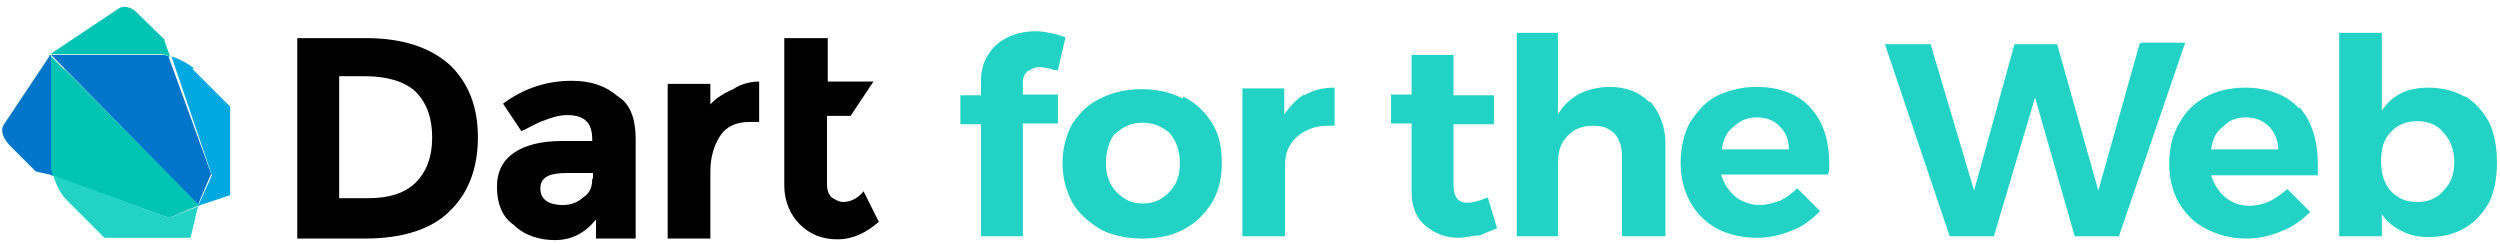
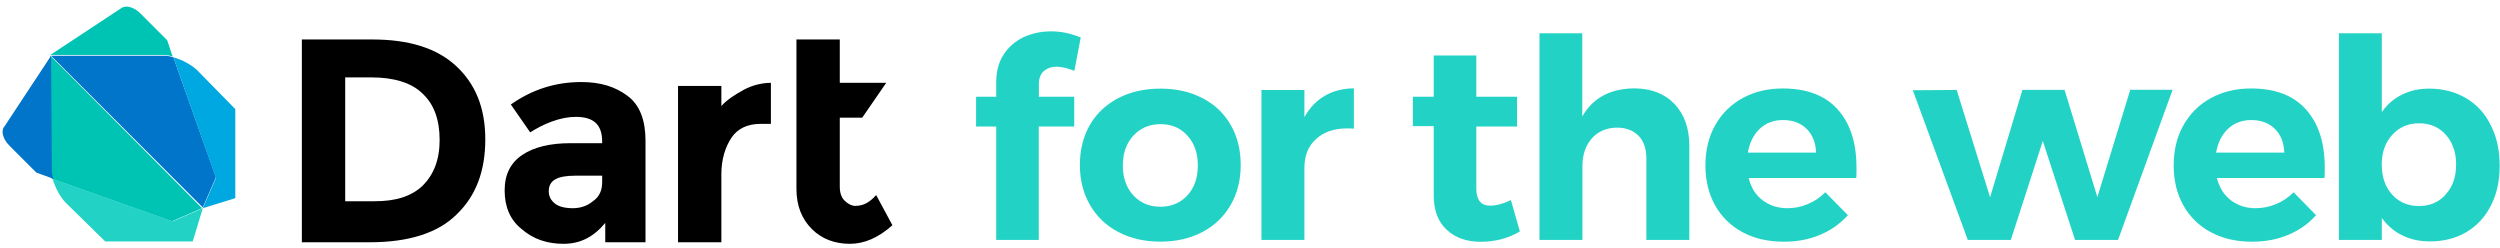
- <svg xmlns="http://www.w3.org/2000/svg" width="328" height="32" viewBox="0 0 328 32">
+ <svg xmlns="http://www.w3.org/2000/svg" width="323" height="32" viewBox="0 0 323 32">
  <g fill="none" fill-rule="evenodd">
    <g fill-rule="nonzero">
-       <path fill="#000" d="M59 8.5c2.4 2.3 3.7 5.4 3.7 9.5 0 4-1.2 7.3-3.7 9.7-2.4 2.4-6.2 3.6-11.2 3.6H39V5h9c4.8 0 8.4 1.2 11 3.5zM54.5 24c1.4-1.4 2.2-3.3 2.2-6 0-2.5-.7-4.5-2.2-6-1.4-1.3-3.7-2-6.6-2h-3.4v16h3.8c2.7 0 4.7-.6 6.2-2zM83.4 31.3h-5.2v-2.5c-1.5 1.8-3.2 2.7-5.4 2.7-2 0-4-.6-5.4-2-1.5-1-2.2-2.8-2.2-5 0-2 .8-3.5 2.3-4.5 1.5-1 3.6-1.5 6.2-1.5h4v-.2c0-2.2-1-3.2-3.3-3.2-1 0-2 .3-3 .7-1.2.4-2 1-3 1.4L66 13.6c2.7-2 5.7-3 9-3 2.6 0 4.5.7 6 2 1.7 1 2.4 3 2.4 5.7v13zm-5.6-7.8v-.8h-3.5c-2.3 0-3.4.6-3.4 2 0 .7.2 1.2.7 1.6.5.4 1.3.6 2.3.6 1 0 2-.4 2.6-1 1-.6 1.2-1.5 1.2-2.5zM98.3 16c-1.7 0-3 .6-3.8 1.8-.8 1.2-1.3 2.8-1.3 4.7v8.8h-5.6V11h5.6v2.7c.7-.8 1.8-1.5 3-2 1-.7 2.3-1 3.4-1V16h-1.3zM108.5 15.2v9c0 .7.2 1.3.6 1.7.5.3 1 .6 1.5.6 1 0 2-.5 2.7-1.4l2 4c-1.7 1.5-3.5 2.3-5.4 2.3-2 0-3.6-.6-5-2-1.2-1.2-2-3-2-5V5h5.7v5.7h6l-3 4.5h-3z" />
-       <path fill="#00C4B3" d="M8.5 9.2l-2-2V22c0 .4 0 .8.2 1l15.5 5.6 4-1.7L8.4 9z" />
-       <path fill="#22D3C5" d="M26.2 27l-4 1.6L7 23c.3 1.2 1 2.5 1.7 3.2l5 5H25L26 27z" />
-       <path fill="#0075C9" d="M6.6 7.2l-6 9C0 17 .3 18 1.2 19l3.5 3.5L7 23c-.2-.3-.3-.6-.3-1V7.3zM22.4 7.4l-1-.2H6.7L26 26.8l1.7-4-5.6-15.4z" />
-       <path fill="#00A8E1" d="M25.5 9c-.7-.6-2-1.3-3-1.6L27.8 23 26 27l4.2-1.4V14l-5-5z" />
-       <path fill="#00C4B3" d="M21.6 5.2L18 1.7c-.7-.8-1.8-1-2.4-.6l-9 6h14.7l1 .3-.7-2z" />
+       <path fill="#000" d="M58.9 8.5c2.5 2.3 3.8 5.4 3.8 9.5s-1.2 7.3-3.7 9.7c-2.4 2.4-6.2 3.6-11.2 3.6H39V5.1h9.1c4.7 0 8.3 1.1 10.8 3.4zM54.6 24c1.4-1.4 2.2-3.3 2.2-5.9 0-2.6-.7-4.6-2.2-6-1.4-1.4-3.7-2.1-6.6-2.1h-3.4v16h3.8c2.7 0 4.7-.6 6.2-2zM83.4 31.3h-5.2v-2.5c-1.5 1.8-3.2 2.7-5.4 2.7-2.1 0-3.9-.6-5.4-1.9-1.5-1.2-2.2-2.9-2.2-5S66 21 67.5 20c1.5-1 3.6-1.5 6.2-1.5h4.1v-.2c0-2.2-1.1-3.2-3.4-3.2-1 0-2 .2-3.1.6-1.1.4-2 .9-2.8 1.4L66 13.5c2.7-1.9 5.7-2.9 9.1-2.9 2.5 0 4.4.6 6 1.8 1.6 1.2 2.3 3.2 2.3 5.8v13.1zm-5.6-7.8v-.8h-3.5c-2.3 0-3.4.6-3.4 2 0 .7.3 1.2.8 1.6.5.4 1.3.6 2.3.6 1 0 1.9-.3 2.6-.9.9-.6 1.2-1.5 1.2-2.5zM98.3 16c-1.7 0-3 .6-3.8 1.8-.8 1.2-1.3 2.8-1.3 4.7v8.8h-5.6V11.1h5.6v2.6c.7-.8 1.8-1.5 2.9-2.1 1.1-.6 2.4-.9 3.5-.9V16h-1.3zM108.5 15.2v8.9c0 .8.2 1.4.6 1.8.4.4.9.7 1.4.7 1.1 0 1.9-.5 2.7-1.4l2.1 3.9c-1.8 1.6-3.6 2.4-5.5 2.4s-3.6-.6-4.9-1.9c-1.3-1.3-2-3-2-5.2V5.1h5.6v5.6h6l-3.1 4.5h-2.9z" />
+       <path fill="#00C4B3" d="M8.5 9.2l-2-2V22.1c0 .3.1.7.2 1l15.5 5.5 3.9-1.7L8.5 9.2z" />
+       <path fill="#22D3C5" d="M26.2 26.9l-3.9 1.7-15.5-5.5c.3 1.1 1 2.4 1.7 3.1l5.1 5h11.3l1.3-4.3z" />
+       <path fill="#0075C9" d="M6.6 7.2l-6 9.1c-.5.5-.3 1.6.6 2.5l3.5 3.5 2.2.8c-.1-.4-.2-.7-.2-1v-.7L6.6 7.2zM22.4 7.4c-.4-.1-.7-.2-1-.2H6.6l19.6 19.6 1.7-3.9-5.5-15.5z" />
+       <path fill="#00A8E1" d="M25.5 9.1c-.7-.7-2-1.4-3.1-1.7L27.9 23l-1.7 3.9 4.2-1.3V14.1l-4.9-5z" />
+       <path fill="#00C4B3" d="M21.6 5.2l-3.5-3.5c-.8-.8-1.9-1.1-2.5-.6l-9.1 6H21.3c.3 0 .7.1 1 .2l-.7-2.1z" />
    </g>
-     <path fill="#22D3C5" d="M135 9.2c-.6.4-.8 1-.8 1.7v1.5h4.6v3.8h-4.6V31h-5.5V16.3H126v-3.8h2.7v-1.8c0-1.4.3-2.6 1-3.6.6-1 1.5-1.7 2.5-2.2 1-.5 2.3-.8 3.6-.8 1.3 0 2.6.3 4 .8l-1 4.3c-.3 0-.7 0-1-.2l-1.3-.2c-.7 0-1.2.2-1.6.6zm20.3 3.5c1.6.8 2.8 2 3.7 3.4 1 1.6 1.3 3.3 1.3 5.3s-.4 3.7-1.3 5.2c-1 1.5-2 2.6-3.7 3.5-1.5.8-3.3 1.2-5.4 1.2-2 0-4-.4-5.5-1.2-1.6-1-2.8-2-3.7-3.5-.8-1.5-1.3-3.2-1.3-5.2s.5-3.7 1.3-5.2c1-1.4 2-2.5 3.7-3.3 1.6-.8 3.4-1.2 5.4-1.2 2 0 3.8.4 5.3 1.2zm-9 4.8c-.8 1-1.2 2.3-1.2 4 0 1.5.5 2.8 1.4 3.7 1 1 2 1.5 3.5 1.5 1.3 0 2.5-.5 3.4-1.5 1-1 1.4-2.2 1.4-3.8 0-1.6-.5-3-1.4-4-1-.8-2-1.3-3.5-1.3s-2.7.6-3.6 1.5zm24.8-5c1.2-.7 2.5-1 4-1v5h-1c-1.6 0-3 .6-4 1.5-1 1-1.5 2-1.5 3.7V31H163V11.6h5.5V15c.7-1 1.6-2 2.6-2.6zm25.4 17.4l-2.4 1c-1 0-1.8.3-2.7.3-1.8 0-3.2-.6-4.4-1.6-1.2-1-1.8-2.5-1.8-4.4v-9h-2.7v-3.8h2.7V7.2h5.5v5.3h5.3v3.8h-5.3v8c0 1.5.6 2.3 1.8 2.3.8 0 1.7-.3 2.7-.7l1.2 4zm20-16.6c1.2 1.4 2 3.2 2 5.4V31h-5.7V20.5c0-1.3-.3-2.2-1-3-.7-.7-1.6-1-2.8-1-1.5 0-2.6.5-3.4 1.4-.8.8-1.2 2-1.2 3.5V31H199V4.3h5.4V15c1.4-2.3 3.6-3.5 6.7-3.6 2.3 0 4 .7 5.3 2zm21 .8c1.7 1.8 2.5 4.3 2.5 7.5 0 .6 0 1-.2 1.3h-14c.4 1.2 1 2.2 2 3 .8.6 2 1 3 1s2-.3 2.8-.6c.8-.4 1.6-1 2.2-1.6l3 3c-1 1-2.2 2-3.6 2.5-1.4.6-3 1-4.7 1-2 0-4-.5-5.4-1.3-1.4-.8-2.6-2-3.4-3.5-.8-1.5-1.2-3.2-1.2-5 0-2 .4-3.8 1.2-5.3 1-1.5 2-2.7 3.5-3.5 1.7-.8 3.4-1.2 5.3-1.2 3 0 5.5 1 7 2.7zm-2.8 5.5c0-1.2-.4-2.3-1.2-3-.7-.8-1.8-1.2-3-1.2s-2.2.4-3 1.2c-1 .7-1.4 1.7-1.6 3h8.8zm46.2-14h5.8L278 31h-5.8L267 12.8 261.6 31h-5.8l-8.5-25.2h6L259 25l5.3-19.2h5.6l5.4 19.2 5.4-19.2zm20.8 8.5c1.6 1.8 2.4 4.3 2.4 7.5V23h-14c.4 1.2 1 2.2 2 3 .8.6 1.8 1 3 1 1 0 2-.3 2.7-.6.8-.4 1.6-1 2.3-1.6l3 3c-1 1-2.3 2-3.7 2.5-1.4.6-3 1-4.7 1-2 0-3.8-.5-5.3-1.3-1.6-.8-2.7-2-3.6-3.5-.8-1.5-1.2-3.2-1.2-5 0-2 .4-3.8 1.3-5.3.8-1.5 2-2.7 3.5-3.5 1.5-.8 3.2-1.2 5.2-1.2 3 0 5.5 1 7 2.7zm-2.8 5.5c0-1.2-.5-2.3-1.2-3-.8-.8-1.8-1.2-3-1.2-1.3 0-2.3.4-3 1.2-1 .7-1.4 1.7-1.6 3h8.8zm24.5-7c1.3.8 2.4 2 3.2 3.5.7 1.5 1 3.3 1 5.2 0 2-.3 3.7-1 5.2-.8 1.4-1.8 2.6-3.2 3.4-1.3.8-3 1.2-4.7 1.2-1.4 0-2.5-.2-3.6-.8-1-.5-2-1.2-2.6-2.2V31h-5.6V4.3h5.6v10.2c.7-1 1.5-1.8 2.6-2.3 1-.5 2.2-.7 3.5-.7 1.8 0 3.4.4 4.8 1.2zM320.6 25c1-1 1.4-2.2 1.4-3.8 0-1.5-.5-2.8-1.4-3.8-.8-1-2-1.5-3.4-1.5s-2.6.4-3.5 1.4c-1 1-1.3 2.3-1.3 3.8 0 1.7.4 3 1.3 4 1 1 2 1.4 3.5 1.4 1.4 0 2.6-.5 3.4-1.5z" />
+     <path fill="#22D3C5" d="M134.86 9.18c-.43.4-.64.95-.64 1.7v1.62h4.57v3.85h-4.58V31h-5.5V16.35h-2.6V12.5h2.6v-1.84c0-1.4.3-2.6.94-3.58.64-1 1.5-1.75 2.58-2.27 1.08-.5 2.28-.76 3.6-.76 1.24 0 2.52.26 3.8.8l-.82 4.3c-.36-.14-.74-.26-1.15-.37-.4-.1-.8-.16-1.15-.16-.67 0-1.22.2-1.66.58zm20.5 3.5c1.56.8 2.78 1.96 3.64 3.45.87 1.5 1.3 3.22 1.3 5.2 0 1.93-.43 3.65-1.3 5.15-.86 1.5-2.08 2.67-3.65 3.5-1.57.82-3.38 1.24-5.42 1.24-2.06 0-3.88-.42-5.45-1.25-1.57-.82-2.8-2-3.66-3.5-.86-1.5-1.3-3.2-1.3-5.15 0-1.97.44-3.7 1.3-5.2.87-1.48 2.1-2.63 3.66-3.44 1.57-.82 3.4-1.23 5.45-1.23 2.04 0 3.85.4 5.42 1.23zm-8.94 4.86c-.9.98-1.35 2.26-1.35 3.85 0 1.57.45 2.86 1.35 3.84.9.98 2.07 1.48 3.5 1.48 1.43 0 2.6-.5 3.5-1.48.9-.98 1.34-2.27 1.34-3.85 0-1.6-.45-2.88-1.35-3.86-.9-1-2.05-1.48-3.47-1.48-1.44 0-2.6.5-3.5 1.48zm24.72-5.15c1.08-.64 2.34-.96 3.78-.98v5.22c-.2-.03-.48-.04-.86-.04-1.7 0-3.05.46-4.05 1.4-1 .9-1.48 2.14-1.48 3.68V31h-5.55V11.63h5.55v3.5c.67-1.2 1.54-2.12 2.62-2.74zm25.22 17.52c-.72.43-1.52.76-2.4 1-.87.22-1.75.33-2.64.33-1.8 0-3.26-.5-4.4-1.55-1.12-1.03-1.68-2.5-1.68-4.42V16.3h-2.7v-3.8h2.7V7.17h5.5v5.33H196v3.85h-5.26v8c0 1.48.6 2.22 1.77 2.22.82 0 1.72-.24 2.7-.72l1.16 4.07zm19.97-16.5c1.28 1.36 1.93 3.16 1.93 5.4V31h-5.55V20.45c0-1.22-.33-2.2-1-2.9-.7-.7-1.63-1.06-2.8-1.06-1.37.02-2.46.5-3.26 1.4-.8.94-1.2 2.12-1.2 3.56V31h-5.55V4.3h5.53v10.75c1.35-2.37 3.58-3.6 6.7-3.63 2.18 0 3.92.67 5.2 2zm21.1.73c1.62 1.8 2.43 4.3 2.43 7.53 0 .57 0 1.02-.03 1.33h-13.9c.3 1.23.9 2.2 1.8 2.87.9.68 1.96 1.03 3.2 1.03.92 0 1.8-.18 2.63-.53.84-.34 1.6-.85 2.27-1.53l2.92 2.96c-1 1.1-2.18 1.95-3.58 2.53-1.4.6-2.97.9-4.7.9-2.04 0-3.82-.42-5.35-1.24-1.52-.82-2.7-1.98-3.53-3.46-.83-1.5-1.25-3.2-1.25-5.15 0-1.98.42-3.7 1.26-5.2.85-1.5 2.03-2.68 3.54-3.5 1.5-.83 3.24-1.25 5.18-1.25 3.12 0 5.5.9 7.1 2.7zm-2.8 5.58c-.03-1.27-.44-2.3-1.2-3.06-.78-.77-1.8-1.15-3.07-1.15-1.2 0-2.2.38-3 1.13-.8.76-1.32 1.8-1.54 3.08h8.82zm12.52-8.06l5.65-.04 4.32 13.86 4.18-13.87h5.44l4.24 13.86 4.25-13.87h5.47L273.65 31h-5.55l-4.17-12.78L259.8 31h-5.56l-7.1-19.33zm50.78 2.48c1.62 1.8 2.43 4.3 2.43 7.53 0 .57 0 1.02-.04 1.33h-13.9c.32 1.23.92 2.2 1.8 2.87.9.68 1.96 1.03 3.2 1.03.92 0 1.8-.18 2.64-.53.84-.34 1.6-.85 2.27-1.53l2.9 2.96c-.97 1.1-2.16 1.95-3.57 2.53-1.4.6-2.97.9-4.7.9-2.04 0-3.82-.42-5.34-1.24-1.53-.82-2.7-1.98-3.53-3.46-.84-1.5-1.25-3.2-1.25-5.15 0-1.98.42-3.7 1.26-5.2.85-1.5 2.02-2.68 3.54-3.5 1.5-.83 3.24-1.25 5.18-1.25 3.12 0 5.5.9 7.1 2.7zm-2.8 5.58c-.04-1.27-.45-2.3-1.2-3.06-.78-.77-1.8-1.15-3.07-1.15-1.2 0-2.2.38-3 1.13-.8.76-1.32 1.8-1.54 3.08h8.82zm23.48-7.04c1.4.82 2.46 2 3.2 3.5.77 1.52 1.15 3.26 1.15 5.22 0 1.95-.37 3.66-1.12 5.13-.74 1.48-1.8 2.63-3.15 3.44-1.35.8-2.93 1.22-4.73 1.22-1.35 0-2.54-.26-3.58-.78-1.05-.5-1.93-1.26-2.65-2.25V31h-5.54V4.3h5.54v10.18c.7-1 1.57-1.74 2.6-2.25 1.05-.52 2.22-.78 3.52-.78 1.8 0 3.4.42 4.77 1.24zM316 25.1c.9-.98 1.33-2.27 1.33-3.86 0-1.56-.44-2.83-1.33-3.83-.9-1-2.04-1.48-3.46-1.48-1.4 0-2.57.5-3.47 1.5-.9 1-1.35 2.26-1.35 3.82 0 1.6.45 2.9 1.35 3.9.9.98 2.06 1.47 3.47 1.47 1.42 0 2.57-.5 3.46-1.5z" />
  </g>
</svg>
